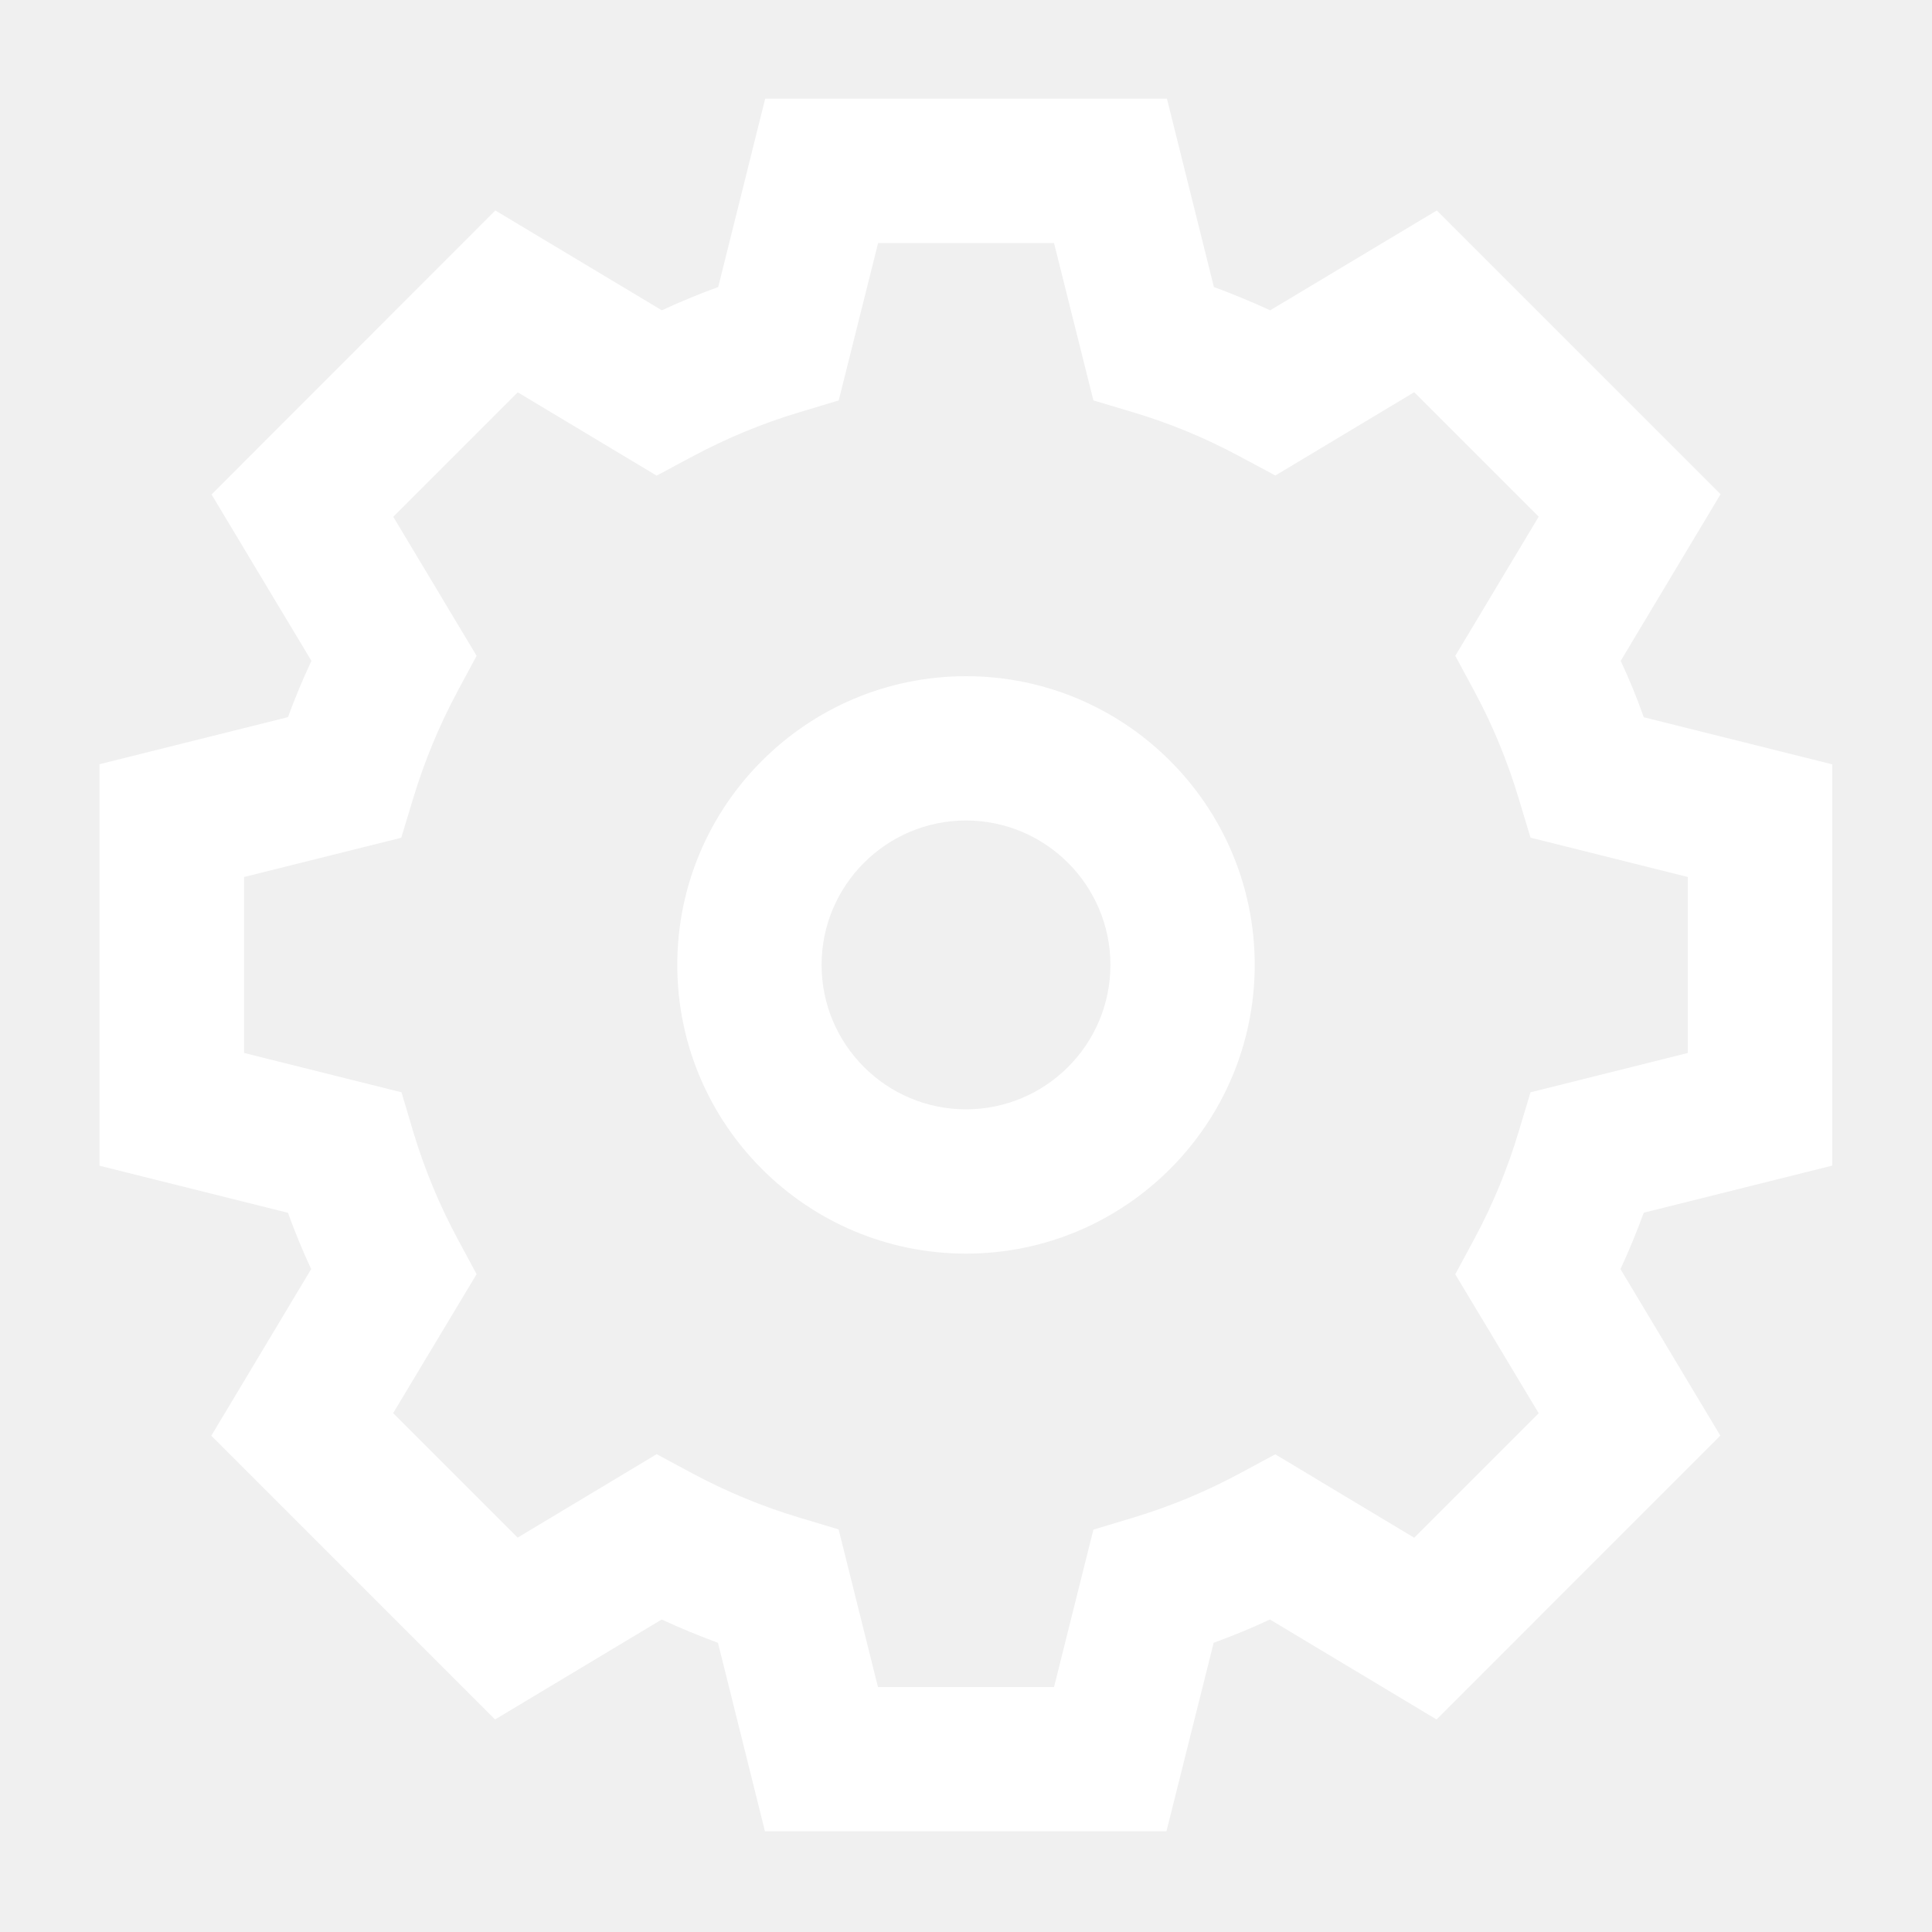
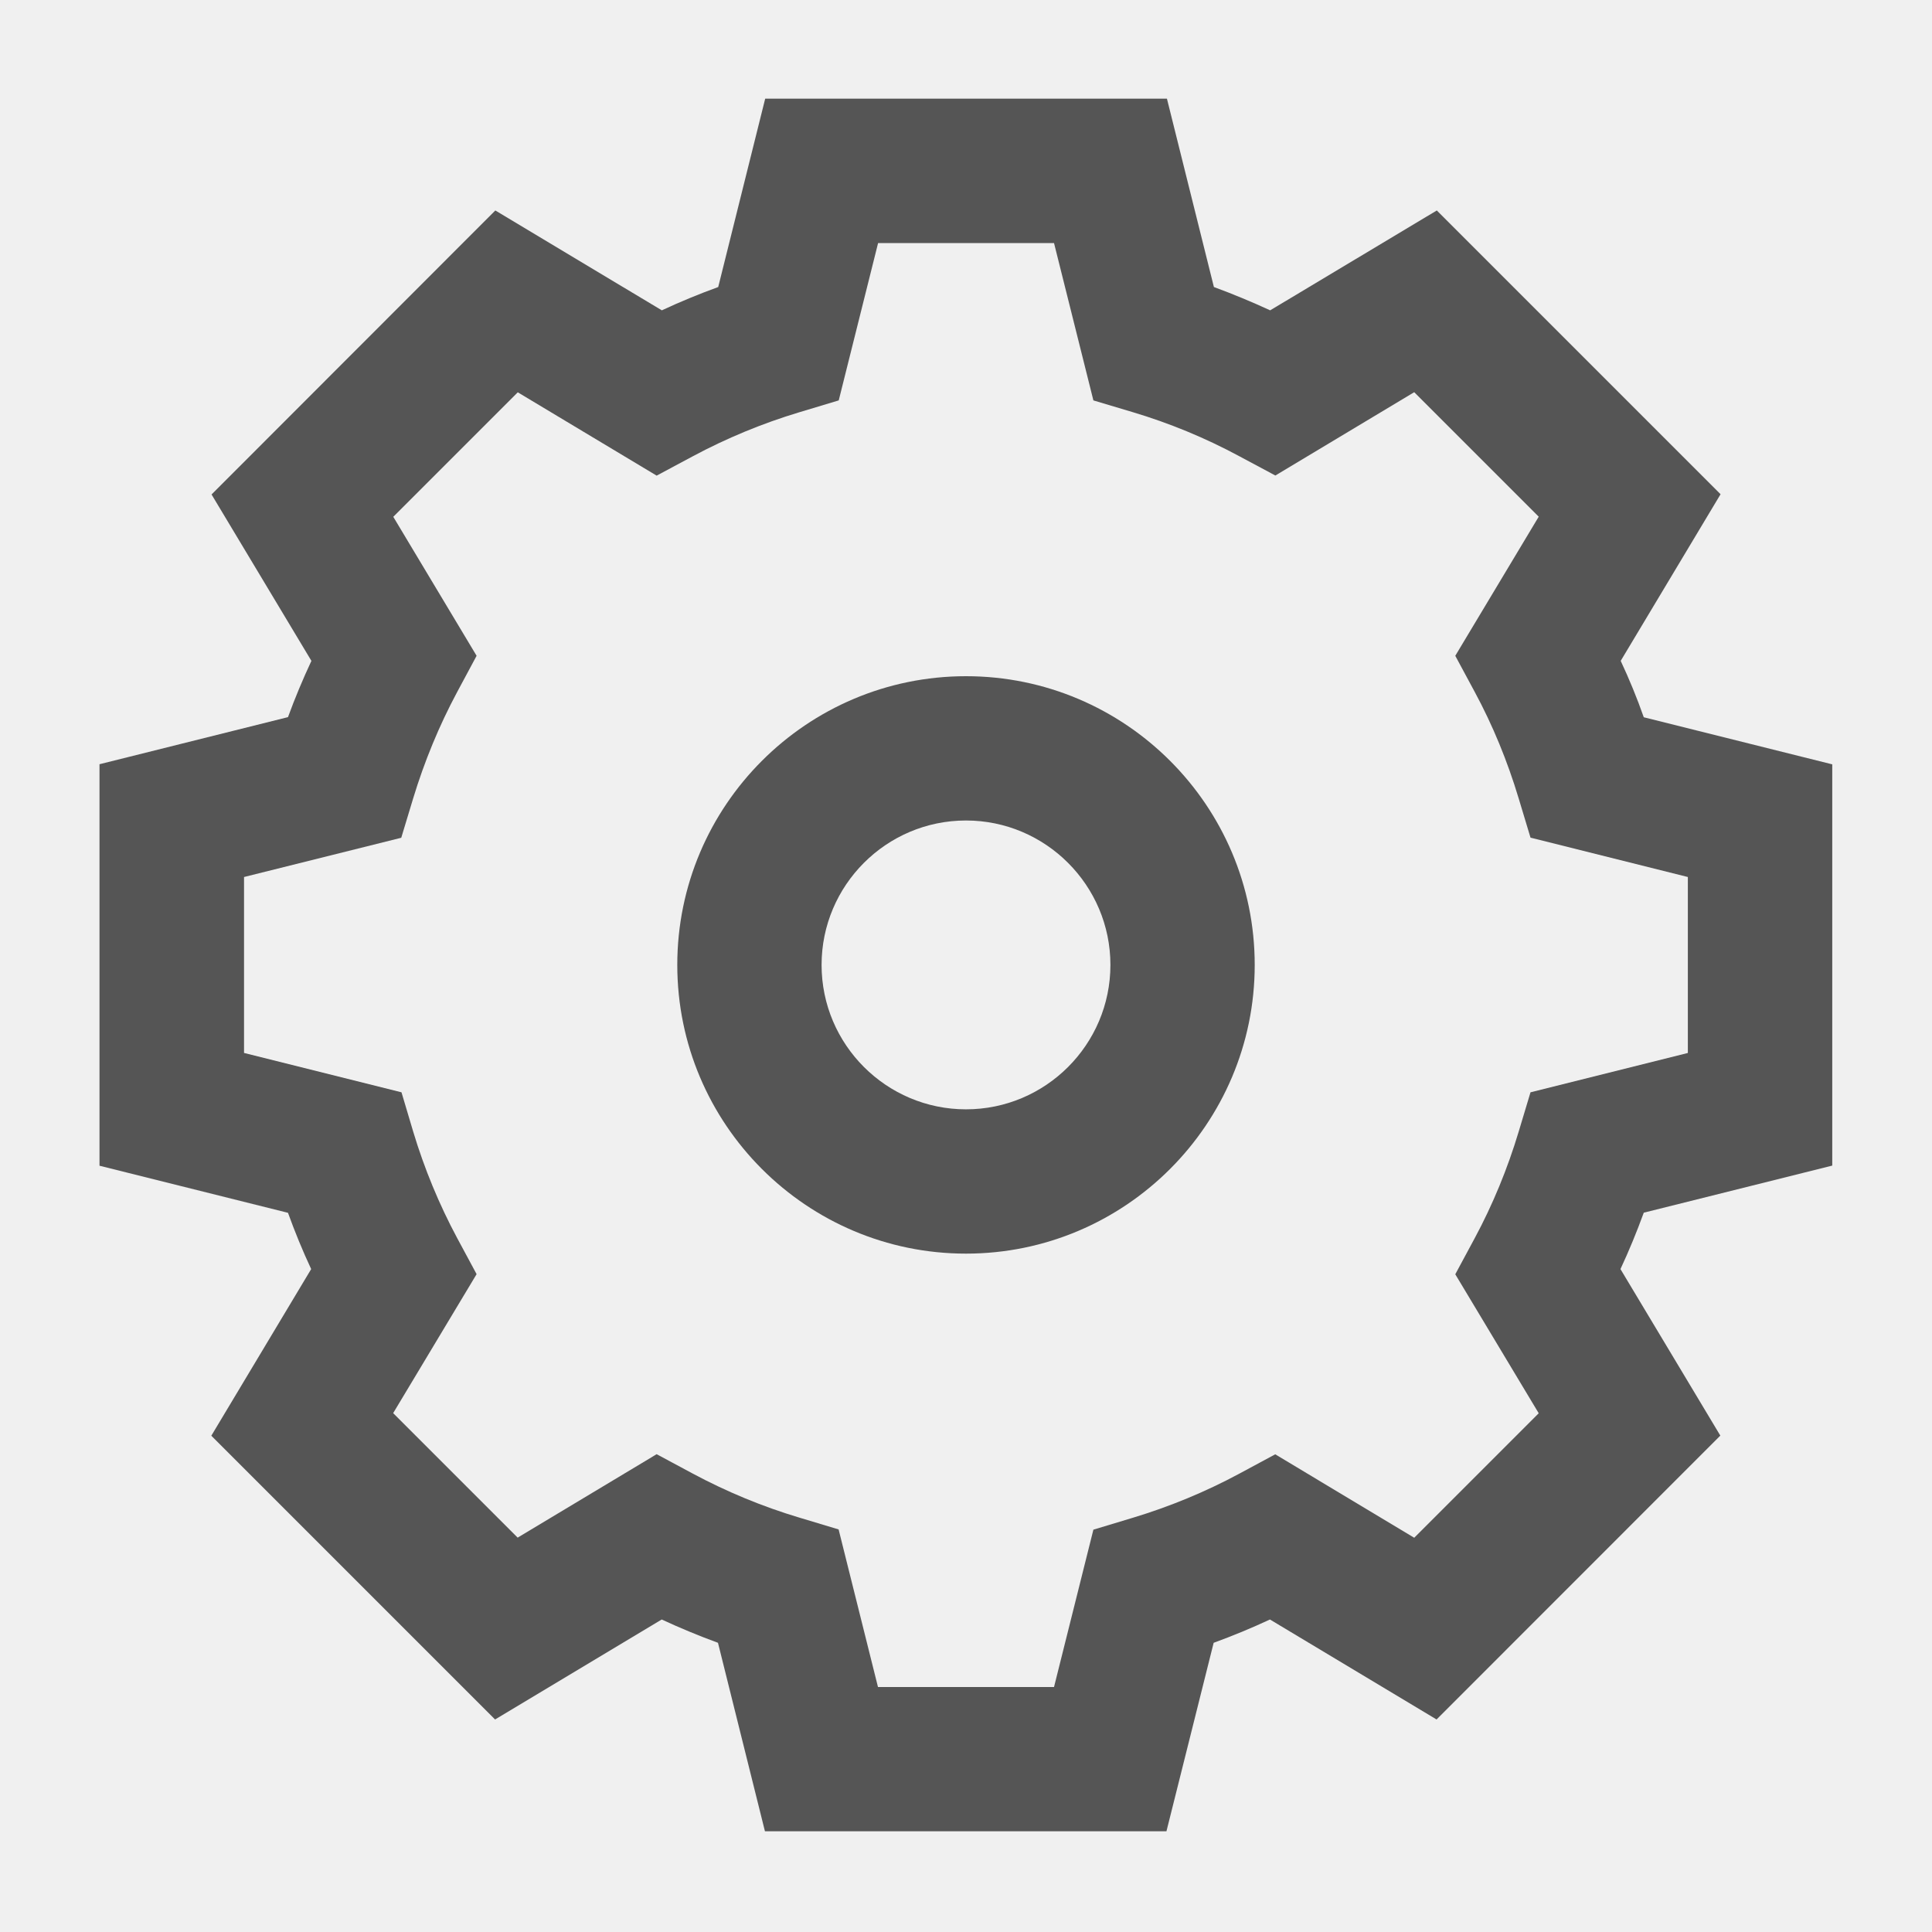
<svg xmlns="http://www.w3.org/2000/svg" version="1.1" x="0px" y="0px" viewBox="0 0 16 16" style="enable-background:new 0 0 16 16;" xml:space="preserve">
  <g id="portal-settings">
    <g>
-       <path style="fill:#FFFFFF;" d="M8,5.6c-1.319,0-2.391,1.072-2.391,2.391c0,1.319,1.072,2.391,2.391,2.391    c1.319,0,2.391-1.073,2.391-2.391C10.391,6.672,9.319,5.6,8,5.6z M8,9.187c-0.659,0-1.196-0.536-1.196-1.196    c0-0.659,0.536-1.196,1.196-1.196c0.659,0,1.196,0.537,1.196,1.196C9.196,8.651,8.659,9.187,8,9.187z" />
-       <path style="fill:#FFFFFF;" d="M13.422,5.473l0.827-1.38l-2.35-2.35l-1.38,0.827c-0.152-0.07-0.308-0.135-0.466-0.193l-0.389-1.56    H6.337l-0.389,1.56C5.789,2.435,5.633,2.499,5.481,2.57L4.102,1.743l-2.35,2.352l0.827,1.378C2.508,5.625,2.443,5.78,2.385,5.939    l-1.561,0.39v3.325l1.561,0.39c0.057,0.158,0.121,0.314,0.192,0.466l-0.827,1.38l2.35,2.35l1.38-0.828    c0.153,0.071,0.308,0.135,0.466,0.193l0.389,1.561h3.325l0.391-1.561c0.159-0.058,0.314-0.122,0.466-0.193l1.38,0.828l2.35-2.351    l-0.827-1.379c0.071-0.152,0.135-0.308,0.193-0.467l1.561-0.39V6.33l-1.561-0.39C13.557,5.78,13.493,5.625,13.422,5.473z     M13.979,8.72l-1.304,0.326l-0.098,0.326c-0.092,0.306-0.214,0.603-0.364,0.882l-0.161,0.299l0.691,1.151l-1.031,1.031    l-1.151-0.691l-0.299,0.161c-0.277,0.149-0.574,0.272-0.882,0.365l-0.325,0.098l-0.326,1.303H7.271l-0.326-1.305l-0.326-0.098    c-0.304-0.091-0.601-0.214-0.881-0.364l-0.3-0.161l-1.151,0.691l-1.031-1.031l0.691-1.151l-0.161-0.299    C3.637,9.975,3.514,9.678,3.422,9.372L3.325,9.046L2.021,8.72V7.263l1.302-0.325l0.098-0.324c0.094-0.31,0.217-0.607,0.365-0.883    l0.161-0.3L3.257,4.28l1.031-1.031l1.15,0.69l0.299-0.16c0.28-0.15,0.577-0.273,0.883-0.365l0.326-0.098l0.326-1.303h1.457    l0.326,1.303L9.38,3.413c0.305,0.091,0.603,0.214,0.883,0.365l0.299,0.16l1.15-0.69l1.031,1.031l-0.691,1.152l0.161,0.299    c0.149,0.276,0.271,0.573,0.364,0.882l0.098,0.325l1.303,0.326V8.72z" />
+       <path style="fill:#555555;" d="M8,5.6c-1.319,0-2.391,1.072-2.391,2.391c0,1.319,1.072,2.391,2.391,2.391    c1.319,0,2.391-1.073,2.391-2.391C10.391,6.672,9.319,5.6,8,5.6z M8,9.187c-0.659,0-1.196-0.536-1.196-1.196    c0-0.659,0.536-1.196,1.196-1.196c0.659,0,1.196,0.537,1.196,1.196C9.196,8.651,8.659,9.187,8,9.187z" />
+       <path style="fill:#555555;" d="M13.422,5.473l0.827-1.38l-2.35-2.35l-1.38,0.827c-0.152-0.07-0.308-0.135-0.466-0.193l-0.389-1.56    H6.337l-0.389,1.56C5.789,2.435,5.633,2.499,5.481,2.57L4.102,1.743l-2.35,2.352l0.827,1.378C2.508,5.625,2.443,5.78,2.385,5.939    l-1.561,0.39v3.325l1.561,0.39c0.057,0.158,0.121,0.314,0.192,0.466l-0.827,1.38l2.35,2.35l1.38-0.828    c0.153,0.071,0.308,0.135,0.466,0.193l0.389,1.561h3.325l0.391-1.561c0.159-0.058,0.314-0.122,0.466-0.193l1.38,0.828l2.35-2.351    l-0.827-1.379c0.071-0.152,0.135-0.308,0.193-0.467l1.561-0.39V6.33l-1.561-0.39C13.557,5.78,13.493,5.625,13.422,5.473z     M13.979,8.72l-1.304,0.326l-0.098,0.326c-0.092,0.306-0.214,0.603-0.364,0.882l-0.161,0.299l0.691,1.151l-1.031,1.031    l-1.151-0.691l-0.299,0.161c-0.277,0.149-0.574,0.272-0.882,0.365l-0.325,0.098l-0.326,1.303H7.271l-0.326-1.305l-0.326-0.098    c-0.304-0.091-0.601-0.214-0.881-0.364l-0.3-0.161l-1.151,0.691l-1.031-1.031l0.691-1.151l-0.161-0.299    C3.637,9.975,3.514,9.678,3.422,9.372L3.325,9.046L2.021,8.72V7.263l1.302-0.325l0.098-0.324c0.094-0.31,0.217-0.607,0.365-0.883    l0.161-0.3L3.257,4.28l1.031-1.031l1.15,0.69l0.299-0.16c0.28-0.15,0.577-0.273,0.883-0.365l0.326-0.098l0.326-1.303h1.457    l0.326,1.303L9.38,3.413c0.305,0.091,0.603,0.214,0.883,0.365l0.299,0.16l1.15-0.69l1.031,1.031l-0.691,1.152l0.161,0.299    c0.149,0.276,0.271,0.573,0.364,0.882l0.098,0.325l1.303,0.326V8.72z" />
    </g>
  </g>
  <g id="Layer_1">
</g>
</svg>
